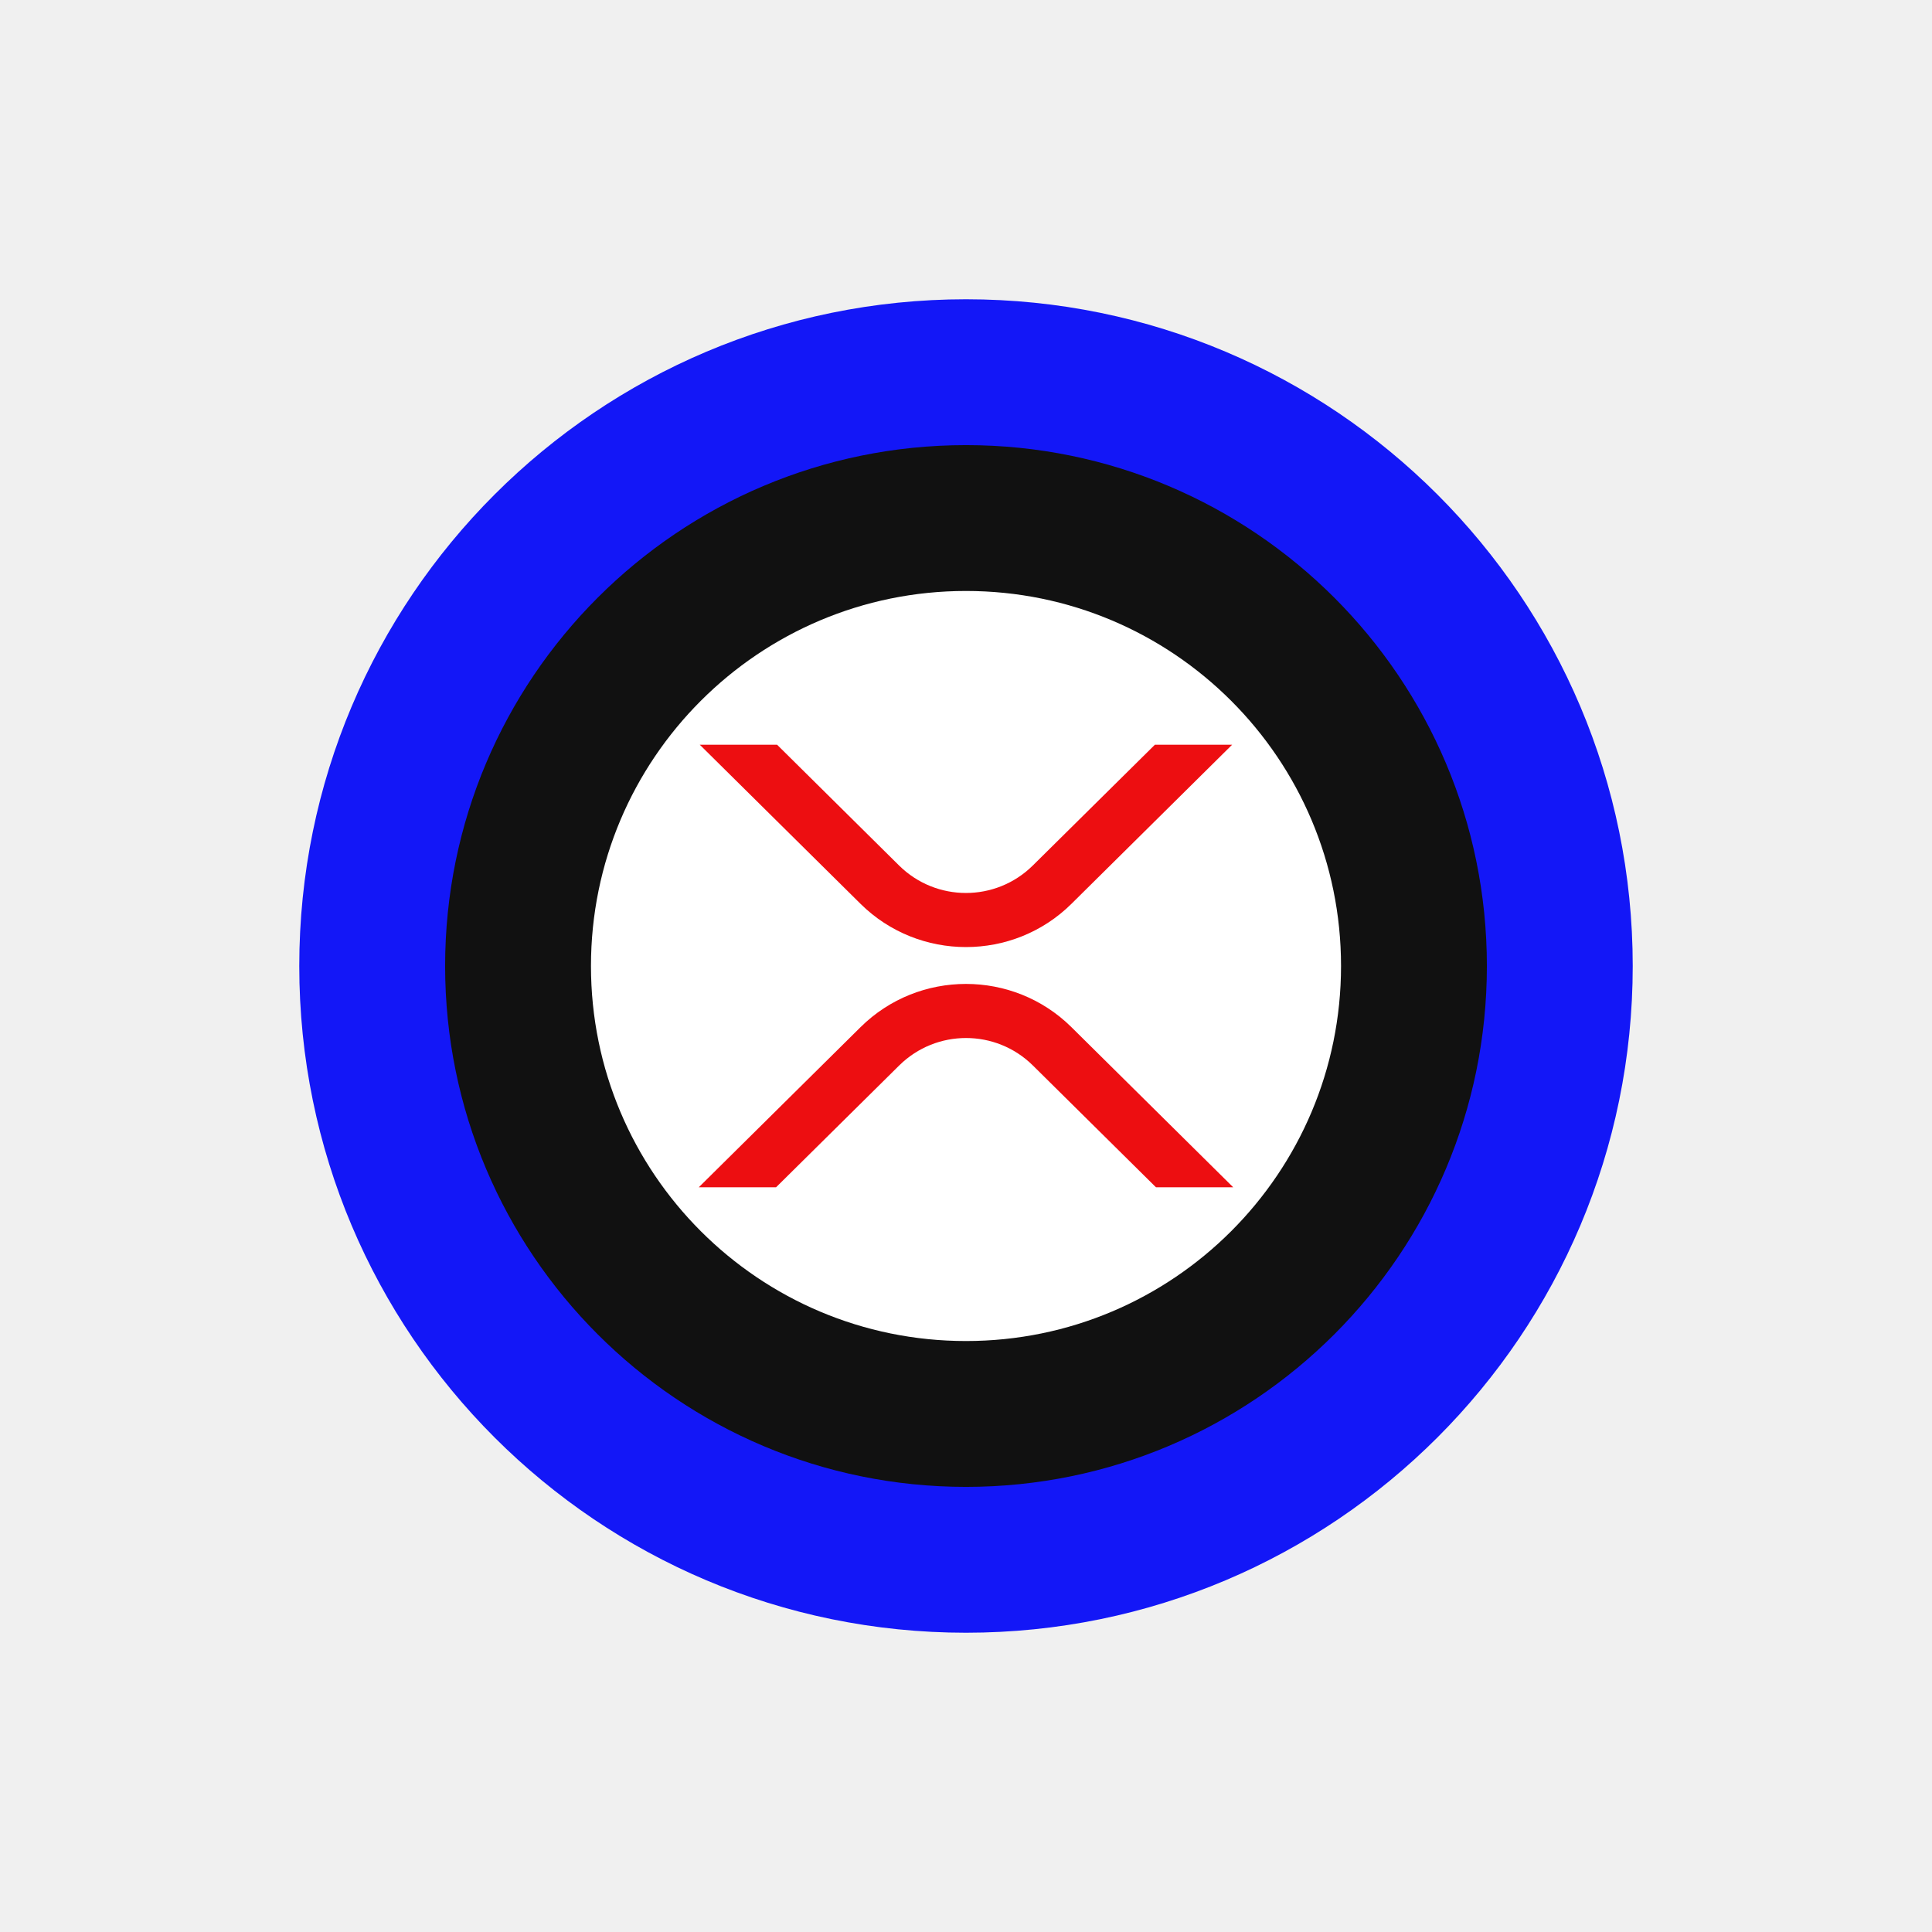
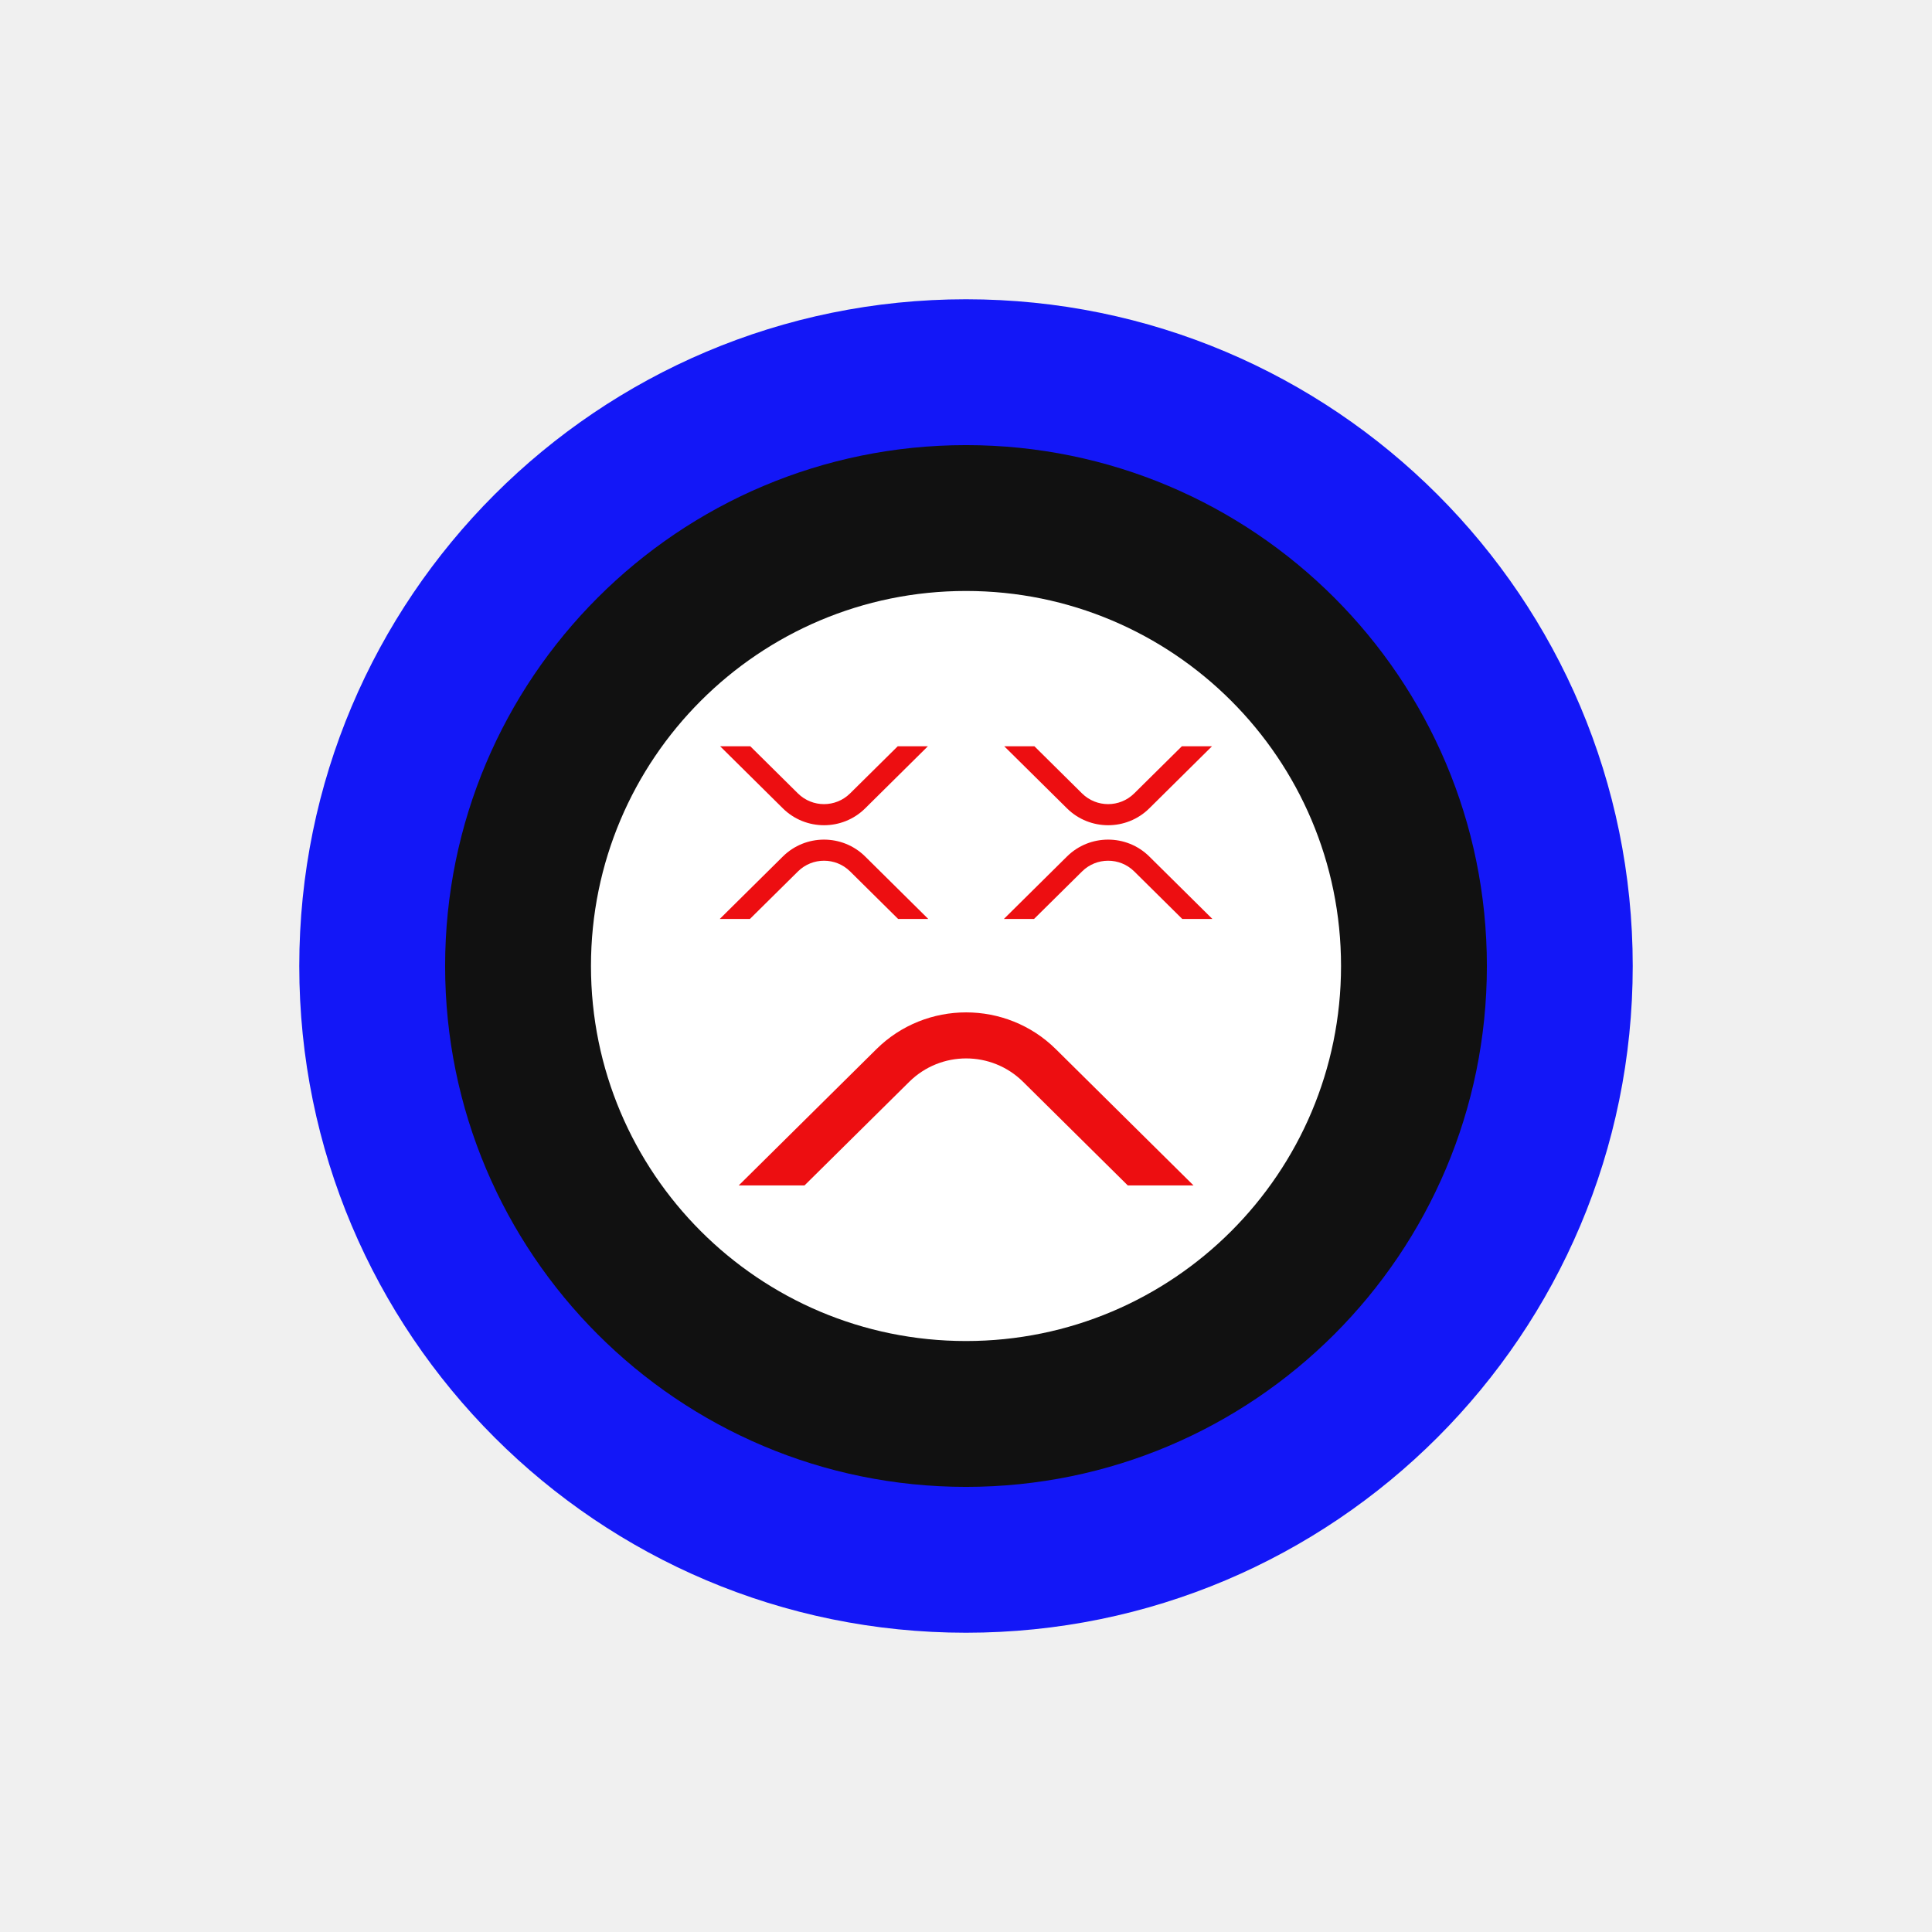
<svg xmlns="http://www.w3.org/2000/svg" viewBox="-51 -51 102 102">
  <g>
    <circle cx="0" cy="0" r="35.2" fill="#1317f7" />
    <circle cx="0" cy="0" r="27.5" fill="#111" />
    <circle cx="0" cy="0" r="19.8" fill="#fff" />
    <g transform="matrix(0.055107 0 0 0.055107 -14.108 -14.108)">
      <g transform="translate(0 44) scale(1)">
        <g id="ico">
          <defs>
            <style>.cls-1{fill:#ed0e11}</style>
          </defs>
          <g id="Layer_2" data-name="Layer 2">
            <g id="Layer_1-2" data-name="Layer 1">
-               <path d="M437 0h74L357 152.48c-55.77 55.19-146.19 55.19-202 0L.94 0H75l117 115.83a91.1 91.1 0 0 0 127.91 0Z" class="cls-1" />
-               <path d="M74.05 424H0l155-153.42c55.77-55.19 146.19-55.19 202 0L512 424h-74L320 307.23a91.1 91.1 0 0 0-127.91 0Z" class="cls-1" />
+               <g transform="translate(20.106 1.511) scale(0.390151)">
+                 <path class="cls-1" d="M437 0h74L357 152.48c-55.77 55.19-146.19 55.19-202 0L.94 0H75l117 115.83a91.1 91.1 0 0 0 127.91 0Z" />
+                 <path class="cls-1" d="M74.05 424H0l155-153.42c55.77-55.19 146.19-55.19 202 0L512 424h-74L320 307.23a91.1 91.1 0 0 0-127.91 0Z" />
+               </g>
+               <g transform="translate(292.304 1.511) scale(0.390151)">
+                 <path class="cls-1" d="M437 0h74L357 152.48c-55.77 55.19-146.19 55.19-202 0L.94 0H75l117 115.83a91.1 91.1 0 0 0 127.91 0Z" />
+                 <path class="cls-1" d="M74.05 424H0l155-153.42c55.77-55.19 146.19-55.19 202 0L512 424h-74L320 307.23a91.1 91.1 0 0 0-127.91 0Z" />
+               </g>
+               <g transform="translate(38.253 61.394) scale(0.851072)">
+                 <path class="cls-1" d="M74.05 424H0l155-153.42c55.77-55.19 146.19-55.19 202 0L512 424h-74L320 307.23a91.1 91.1 0 0 0-127.91 0Z" />
+               </g>
            </g>
          </g>
        </g>
      </g>
    </g>
  </g>
</svg>
